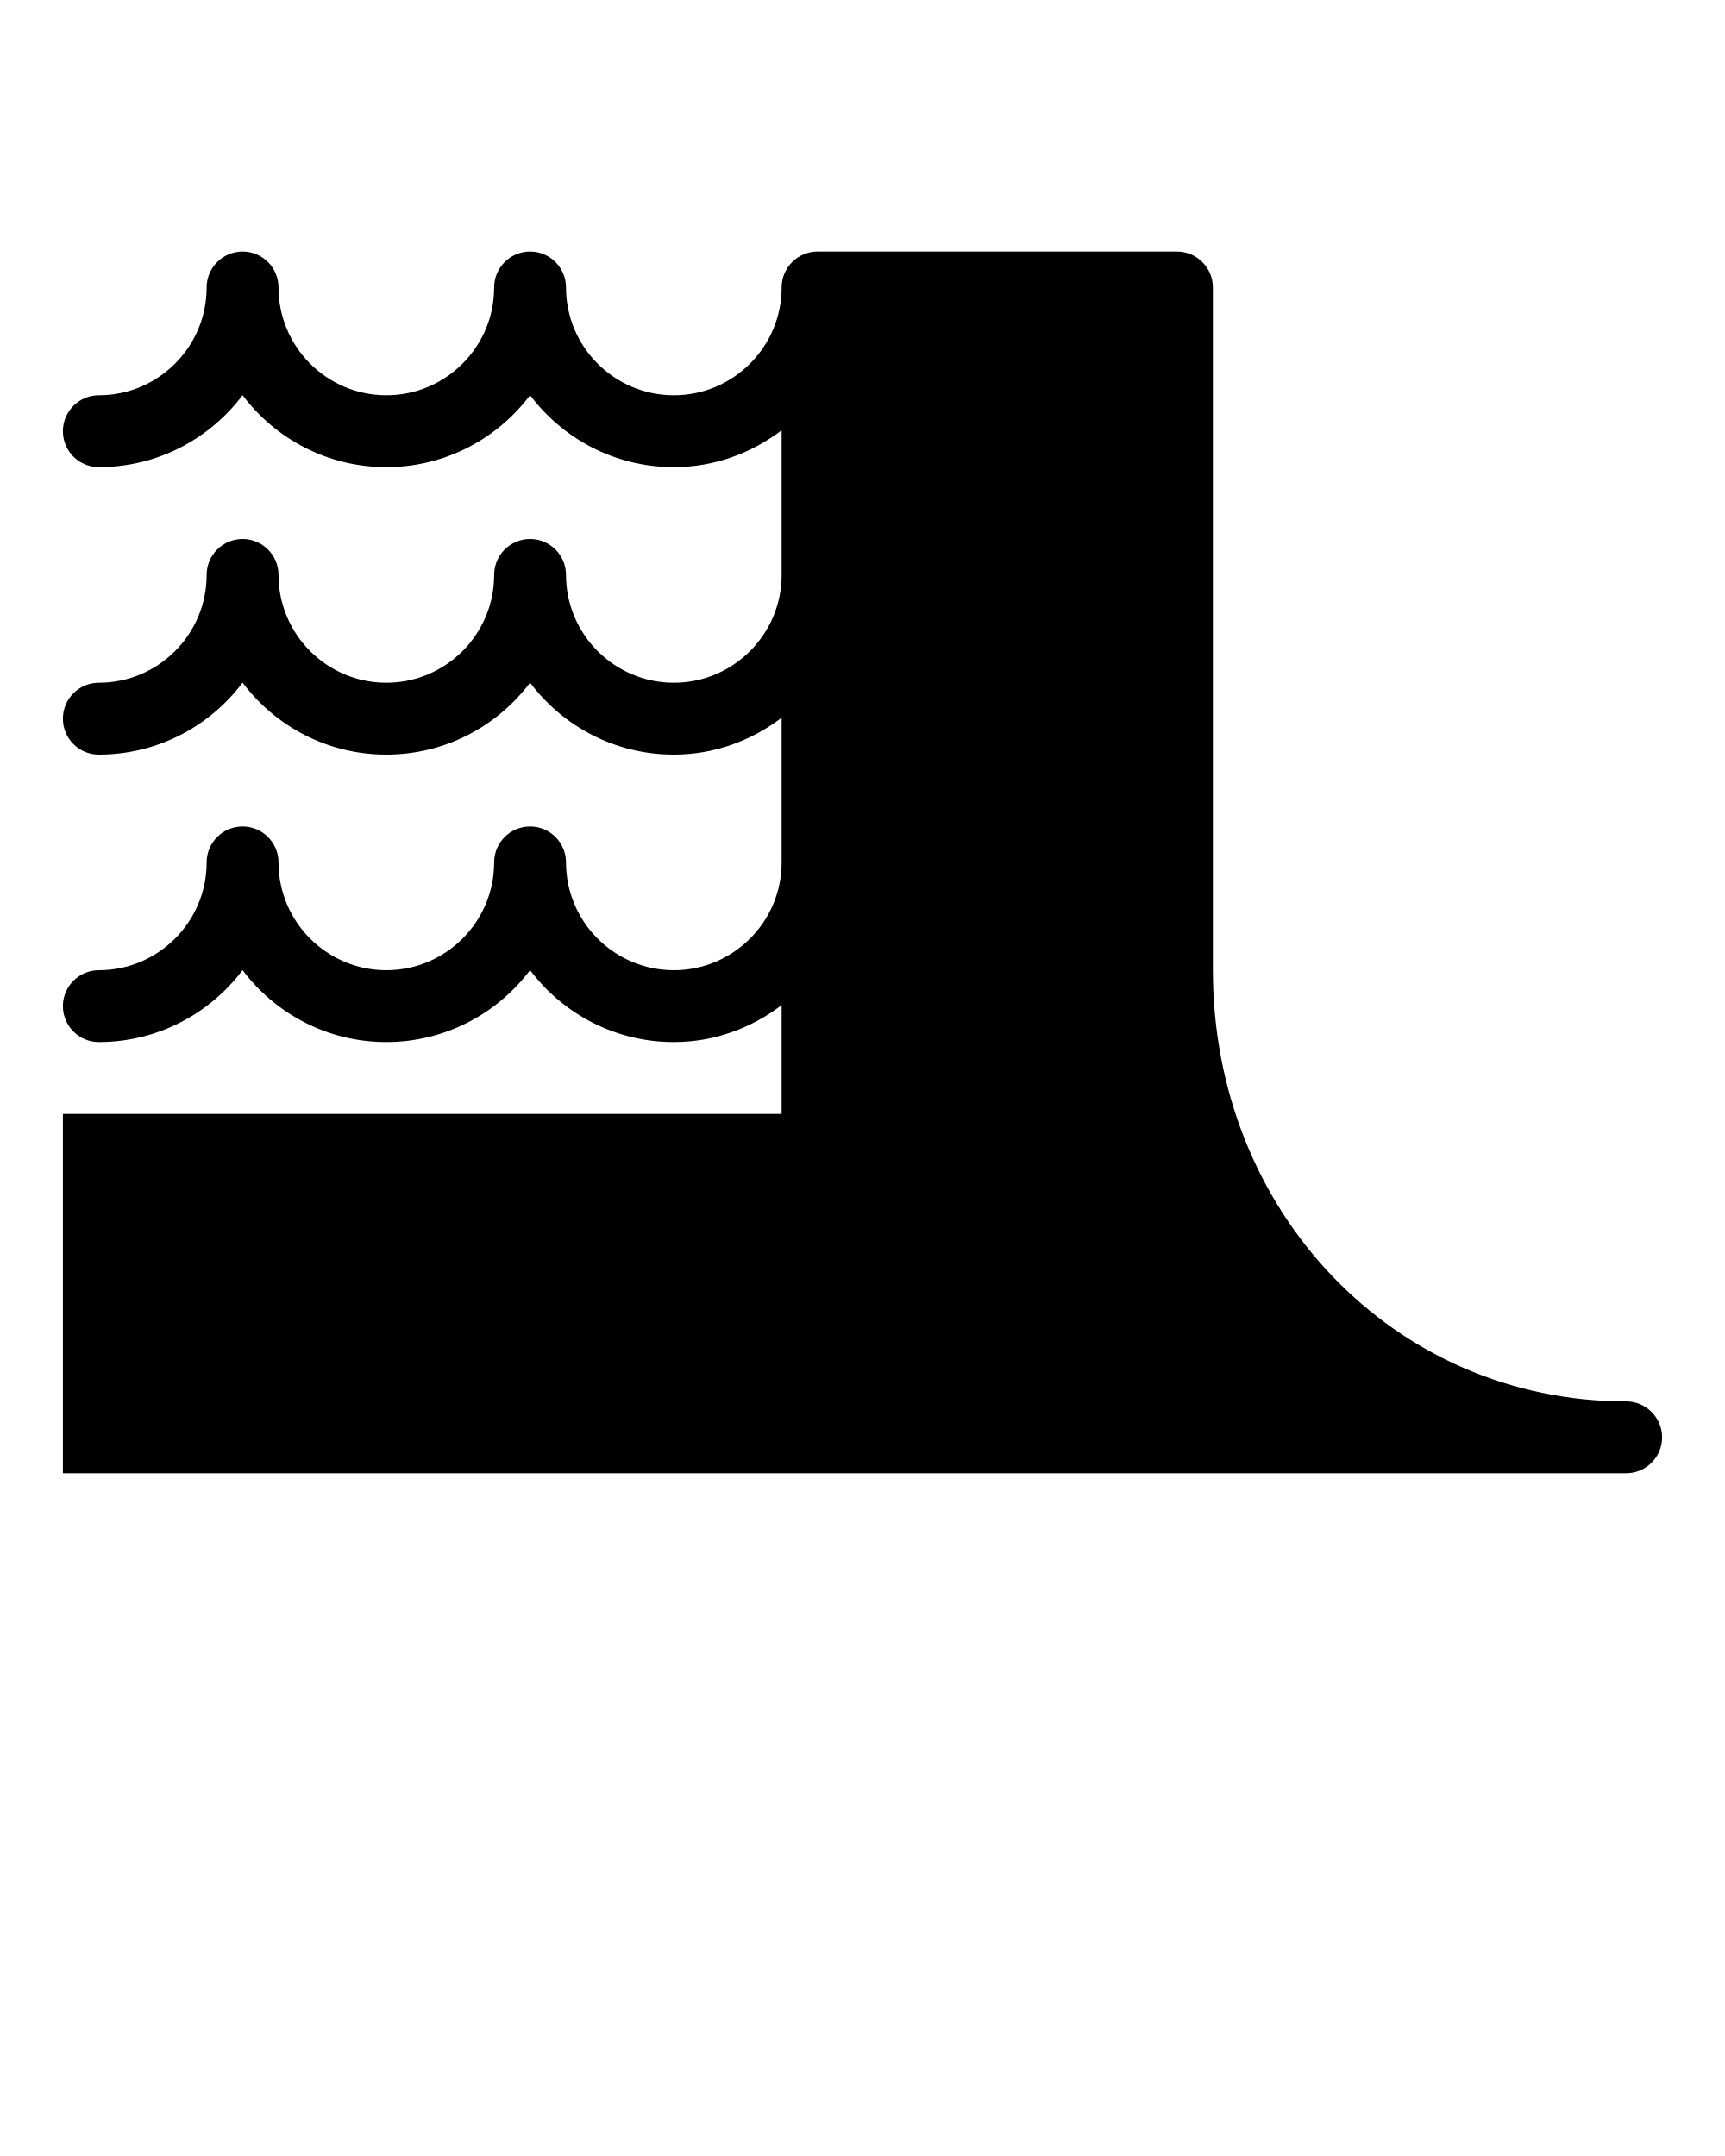
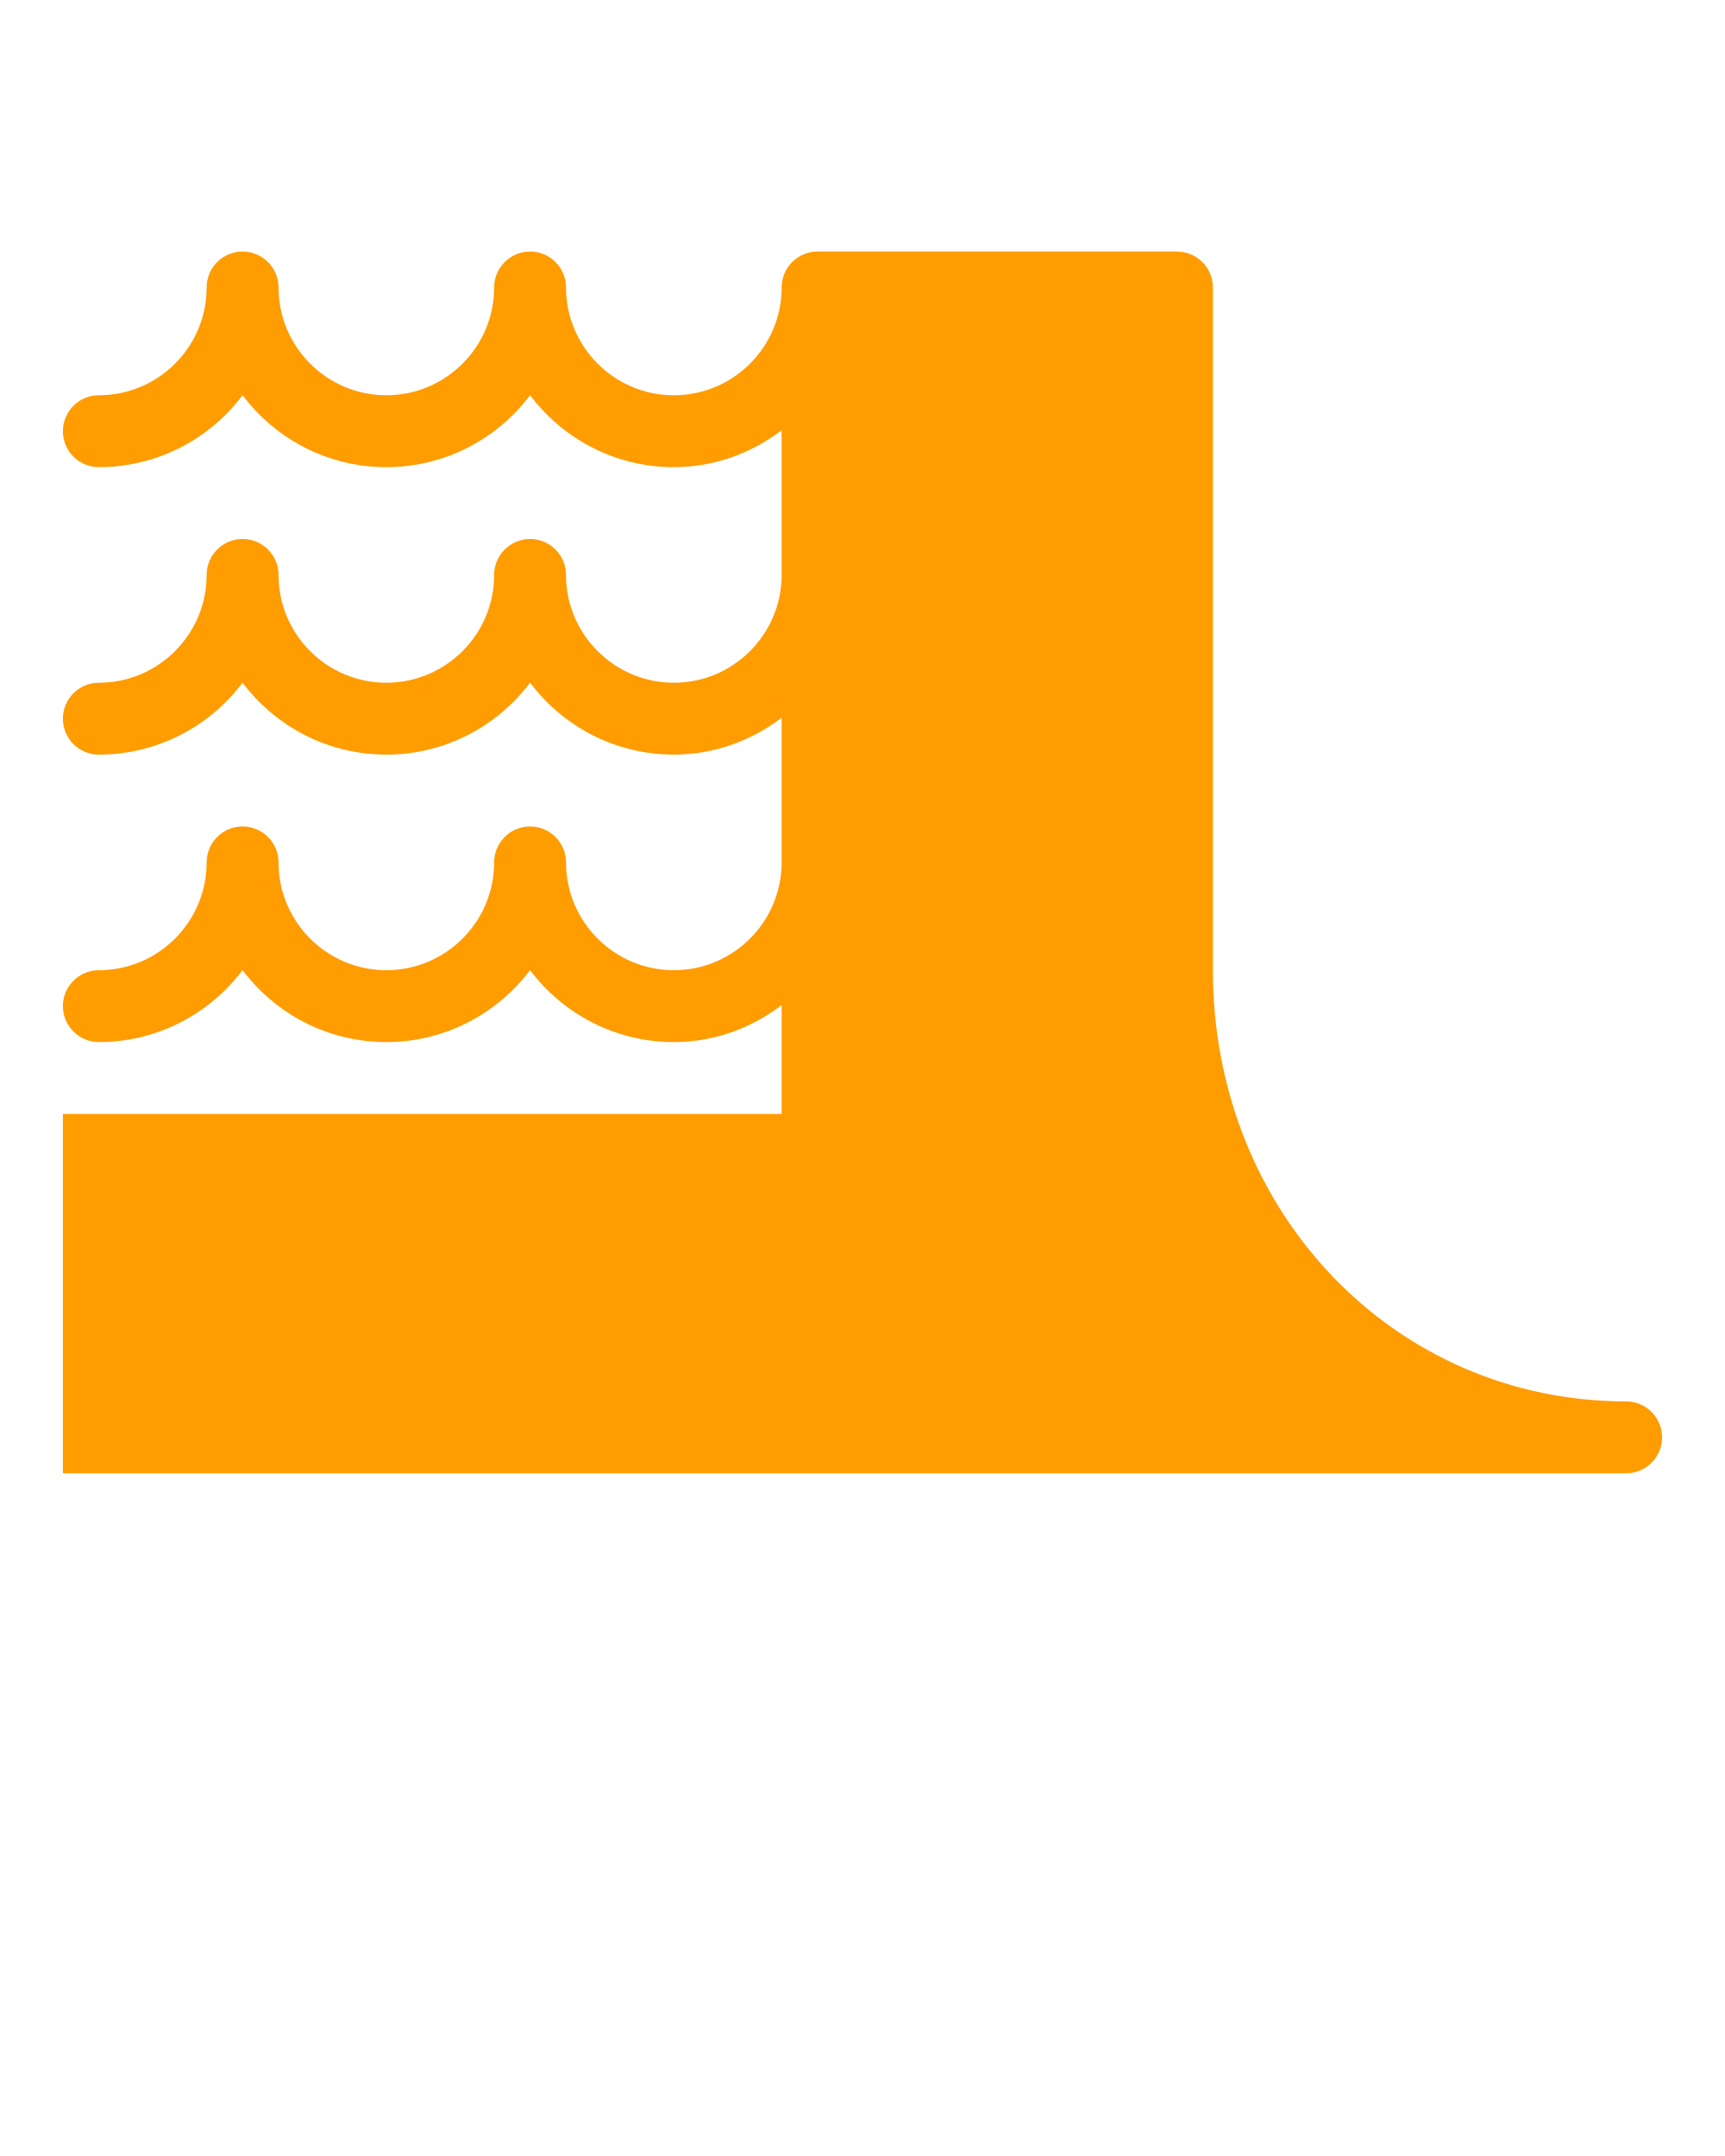
- <svg xmlns="http://www.w3.org/2000/svg" version="1.1" x="0px" y="0px" viewBox="0 0 96 120" enable-background="new 0 0 96 96" xml:space="preserve">
+ <svg xmlns="http://www.w3.org/2000/svg" version="1.1" x="0px" y="0px" viewBox="0 0 96 120" enable-background="new 0 0 96 96" xml:space="preserve" fill="#ff9c00">
  <path d="M90.5,78c-12.9,0-23-10.544-23-24V16c0-1.104-0.9-2-2-2h-20c-1.104,0-2,0.896-2,2c0,3.308-2.692,6-6,6s-6-2.692-6-6  c0-1.104-0.896-2-2-2s-2,0.896-2,2c0,3.308-2.692,6-6,6s-6-2.692-6-6c0-1.104-0.896-2-2-2s-2,0.896-2,2c0,3.308-2.692,6-6,6  c-1.104,0-2,0.896-2,2s0.896,2,2,2c3.268,0,6.172-1.576,8-4.004c1.828,2.432,4.732,4.004,8,4.004s6.172-1.576,8-4.004  c1.828,2.432,4.732,4.004,8,4.004c2.26,0,4.324-0.78,6-2.052V32c0,3.308-2.692,6-6,6s-6-2.692-6-6c0-1.104-0.896-2-2-2s-2,0.896-2,2  c0,3.308-2.692,6-6,6s-6-2.692-6-6c0-1.104-0.896-2-2-2s-2,0.896-2,2c0,3.308-2.692,6-6,6c-1.104,0-2,0.896-2,2s0.896,2,2,2  c3.268,0,6.172-1.576,8-4.004c1.828,2.432,4.732,4.004,8,4.004s6.172-1.576,8-4.004c1.828,2.432,4.732,4.004,8,4.004  c2.26,0,4.324-0.78,6-2.052V48c0,3.309-2.692,6-6,6s-6-2.691-6-6c0-1.104-0.896-2-2-2s-2,0.896-2,2c0,3.309-2.692,6-6,6  s-6-2.691-6-6c0-1.104-0.896-2-2-2s-2,0.896-2,2c0,3.309-2.692,6-6,6c-1.104,0-2,0.9-2,2s0.896,2,2,2c3.268,0,6.172-1.58,8-4.004  c1.828,2.432,4.732,4.004,8,4.004s6.172-1.58,8-4.004c1.828,2.432,4.732,4.004,8,4.004c2.26,0,4.324-0.78,6-2.057V62h-40v20h87  c1.1,0,2-0.9,2-2S91.6,78,90.5,78z" />
</svg>
